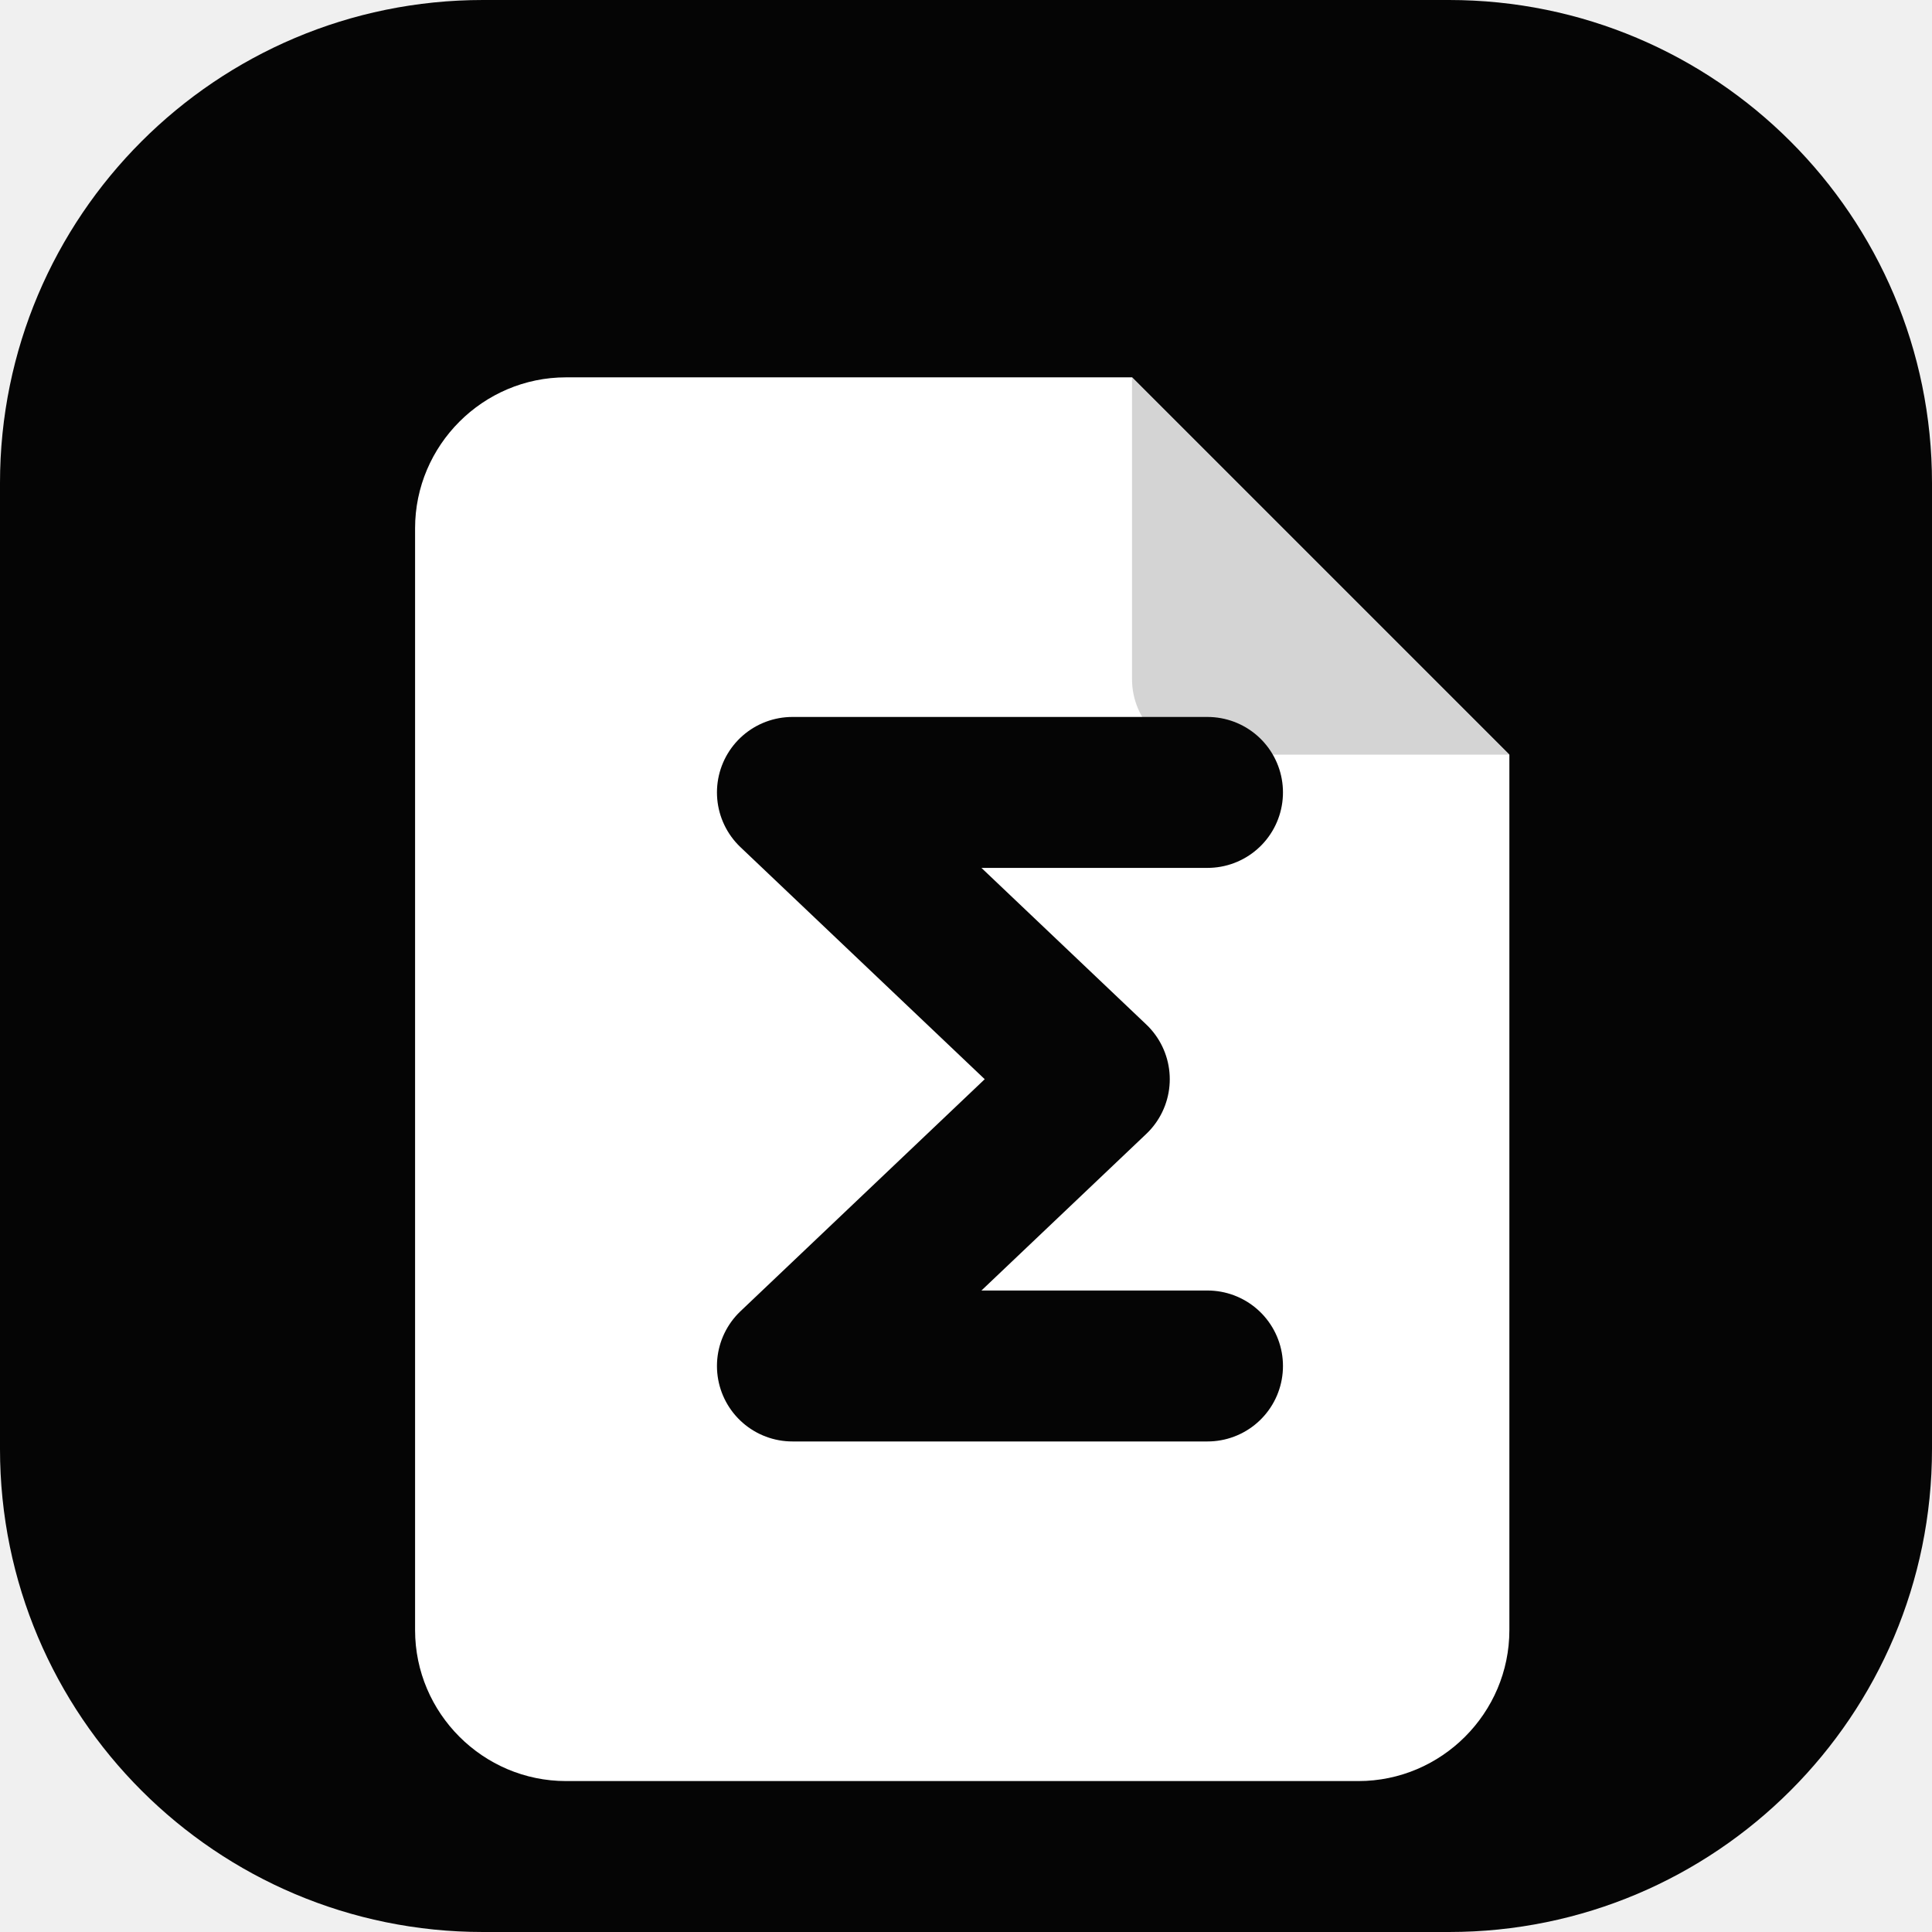
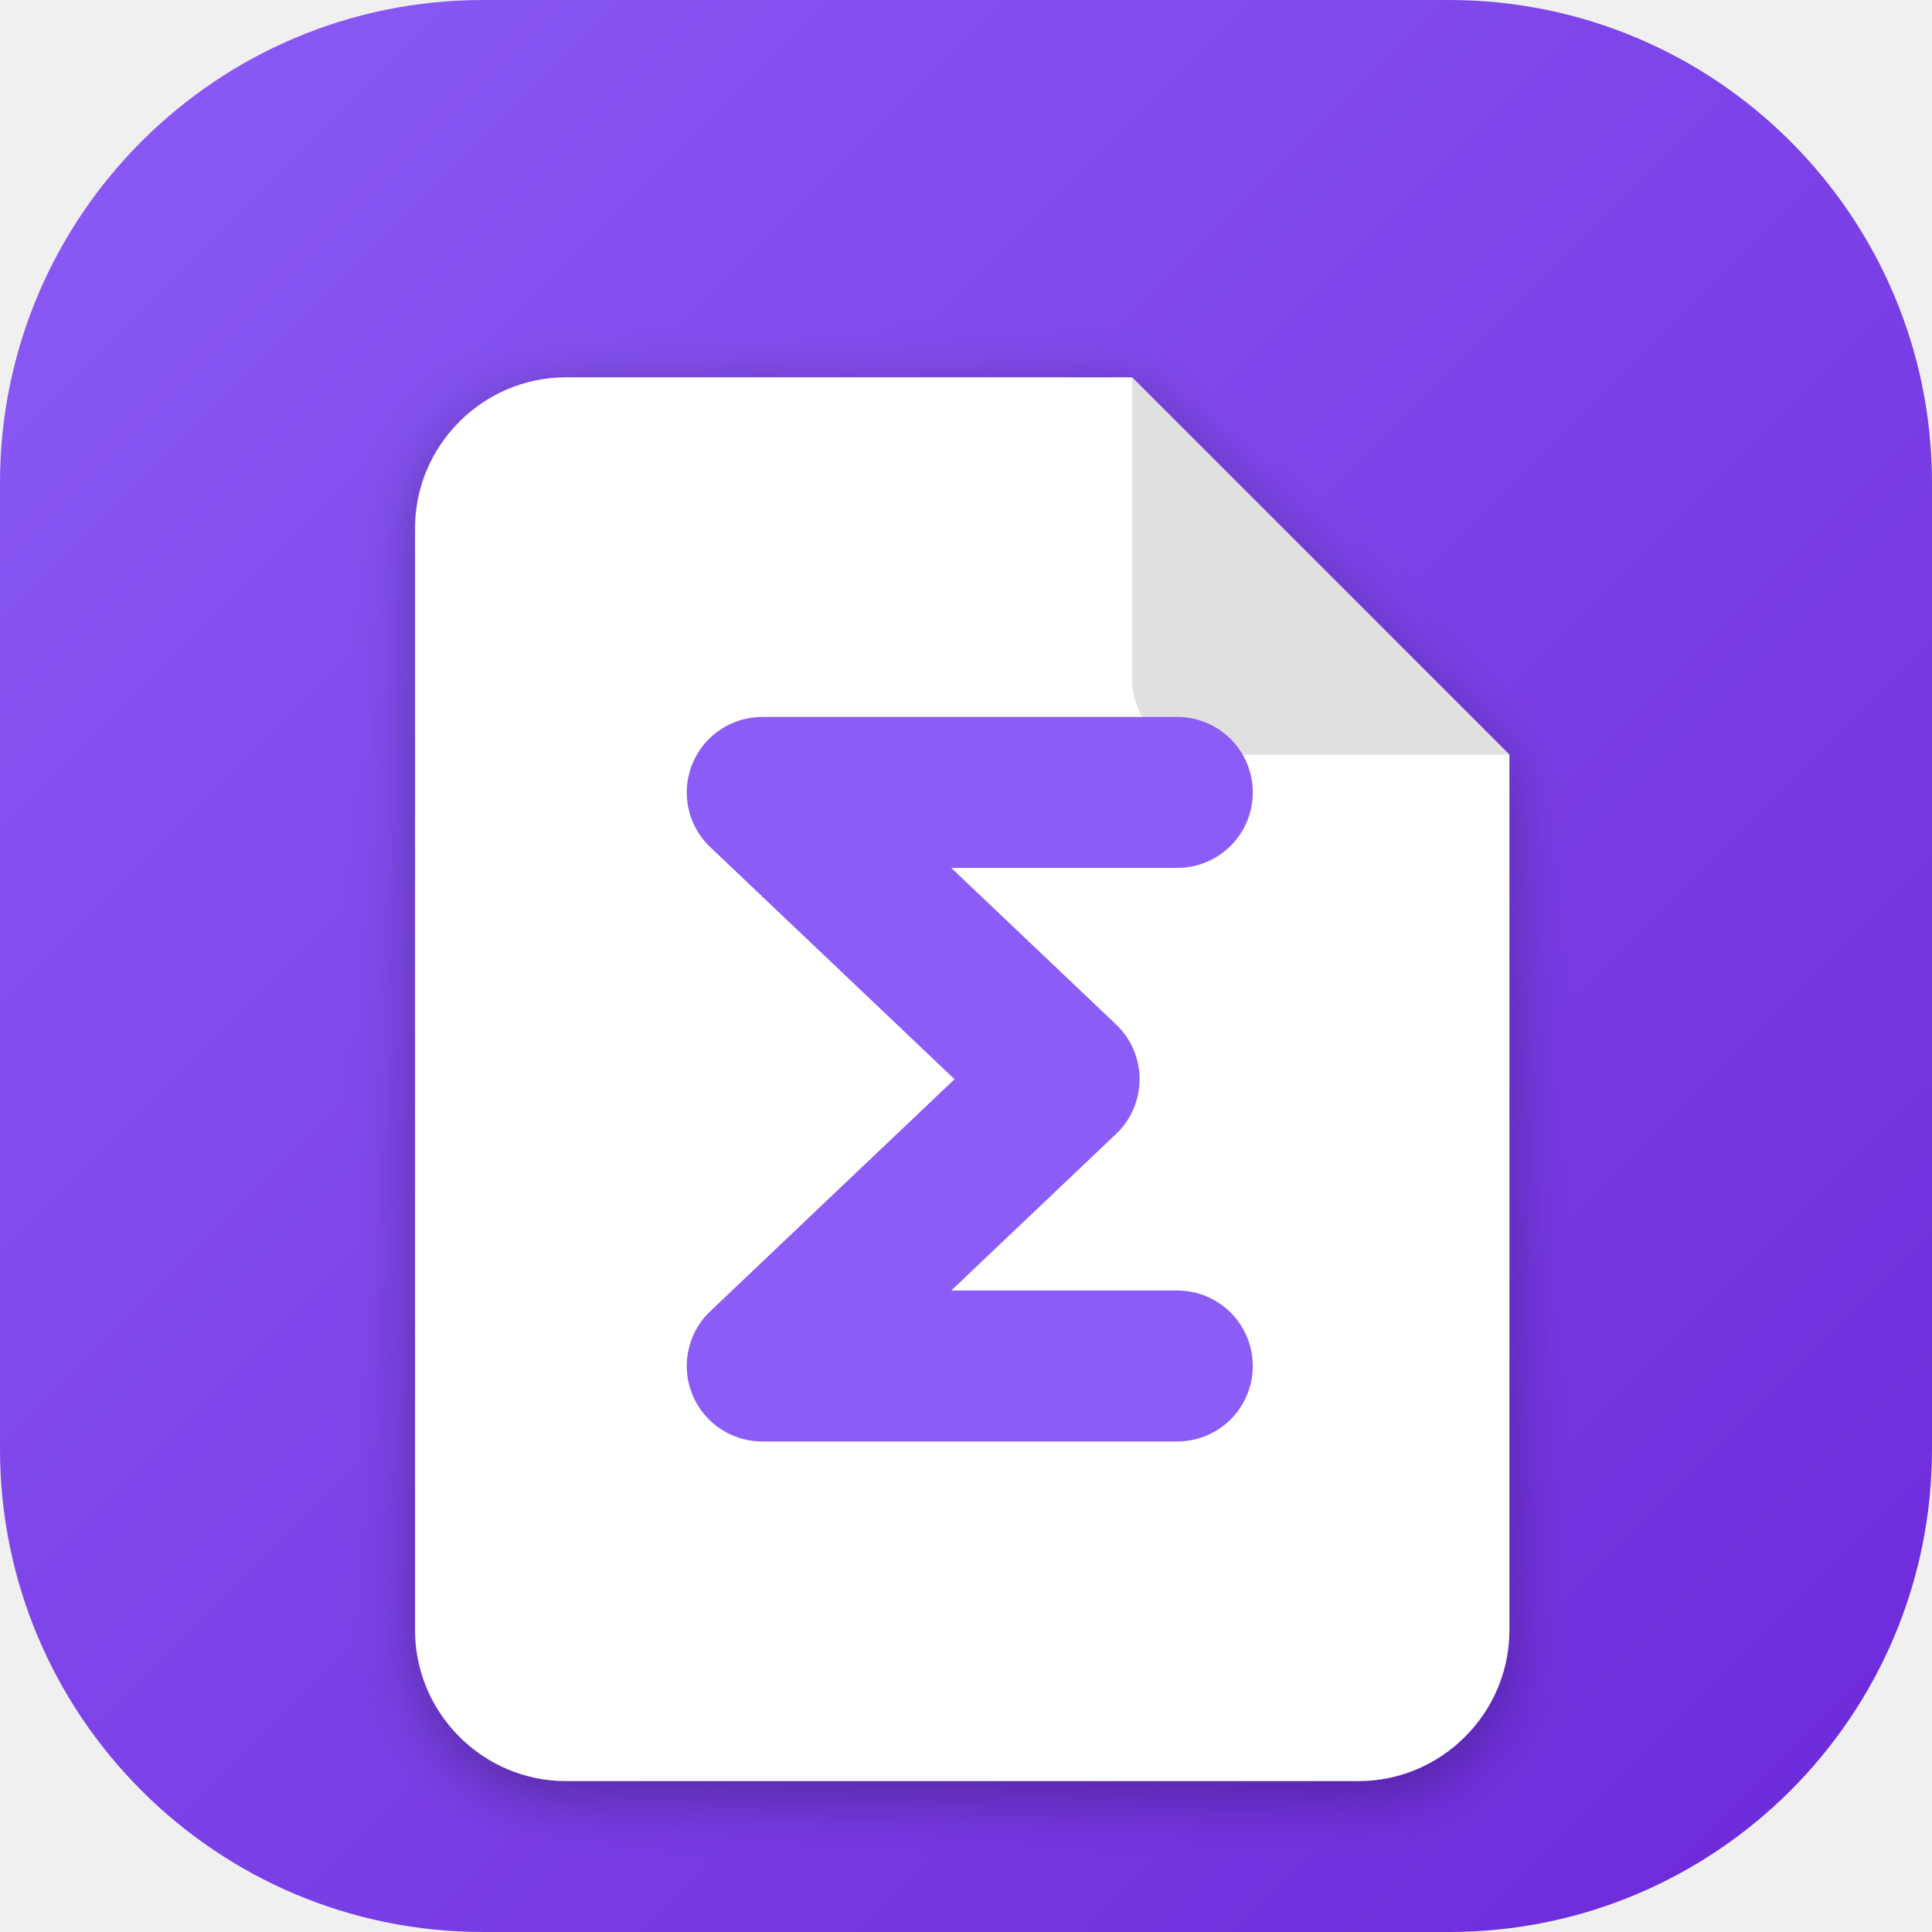
<svg xmlns="http://www.w3.org/2000/svg" viewBox="0 0 512 512">
-   <rect width="512" height="512" rx="128" fill="#050505" />
-   <path d="M150 100h150l100 100v232c0 22-18 40-40 40H150c-22 0-40-18-40-40V140c0-22 18-40 40-40Z" fill="#fff" />
-   <path d="M300 100v80c0 11 9 20 20 20h80" fill="#d4d4d4" />
-   <path d="M320 210H210l80 76-80 76h110" fill="none" stroke="#050505" stroke-width="40" stroke-linecap="round" stroke-linejoin="round" />
+   <defs>
+     <linearGradient id="grad" x1="0%" y1="0%" x2="100%" y2="100%">
+       <stop offset="0%" style="stop-color:#8b5cf6;stop-opacity:1" />
+       <stop offset="100%" style="stop-color:#6d28d9;stop-opacity:1" />
+     </linearGradient>
+     <filter id="shadow" x="-20%" y="-20%" width="140%" height="140%">
+       <feDropShadow dx="0" dy="4" stdDeviation="8" flood-opacity="0.3" />
+     </filter>
+   </defs>
+   <rect width="512" height="512" rx="128" fill="url(#grad)" />
+   <g filter="url(#shadow)">
+     <path d="M150 100 h150 l100 100 v232 c0 22-18 40-40 40 H150 c-22 0-40-18-40-40 V140 c0-22 18-40 40-40 z" fill="#ffffff" />
+     <path d="M300 100 v80 c0 11 9 20 20 20 h80" fill="#e0e0e0" />
+   </g>
+   <path d="M312 210 H 202 L 282 286 L 202 362 H 312" fill="none" stroke="#8b5cf6" stroke-width="40" stroke-linecap="round" stroke-linejoin="round" />
</svg>
